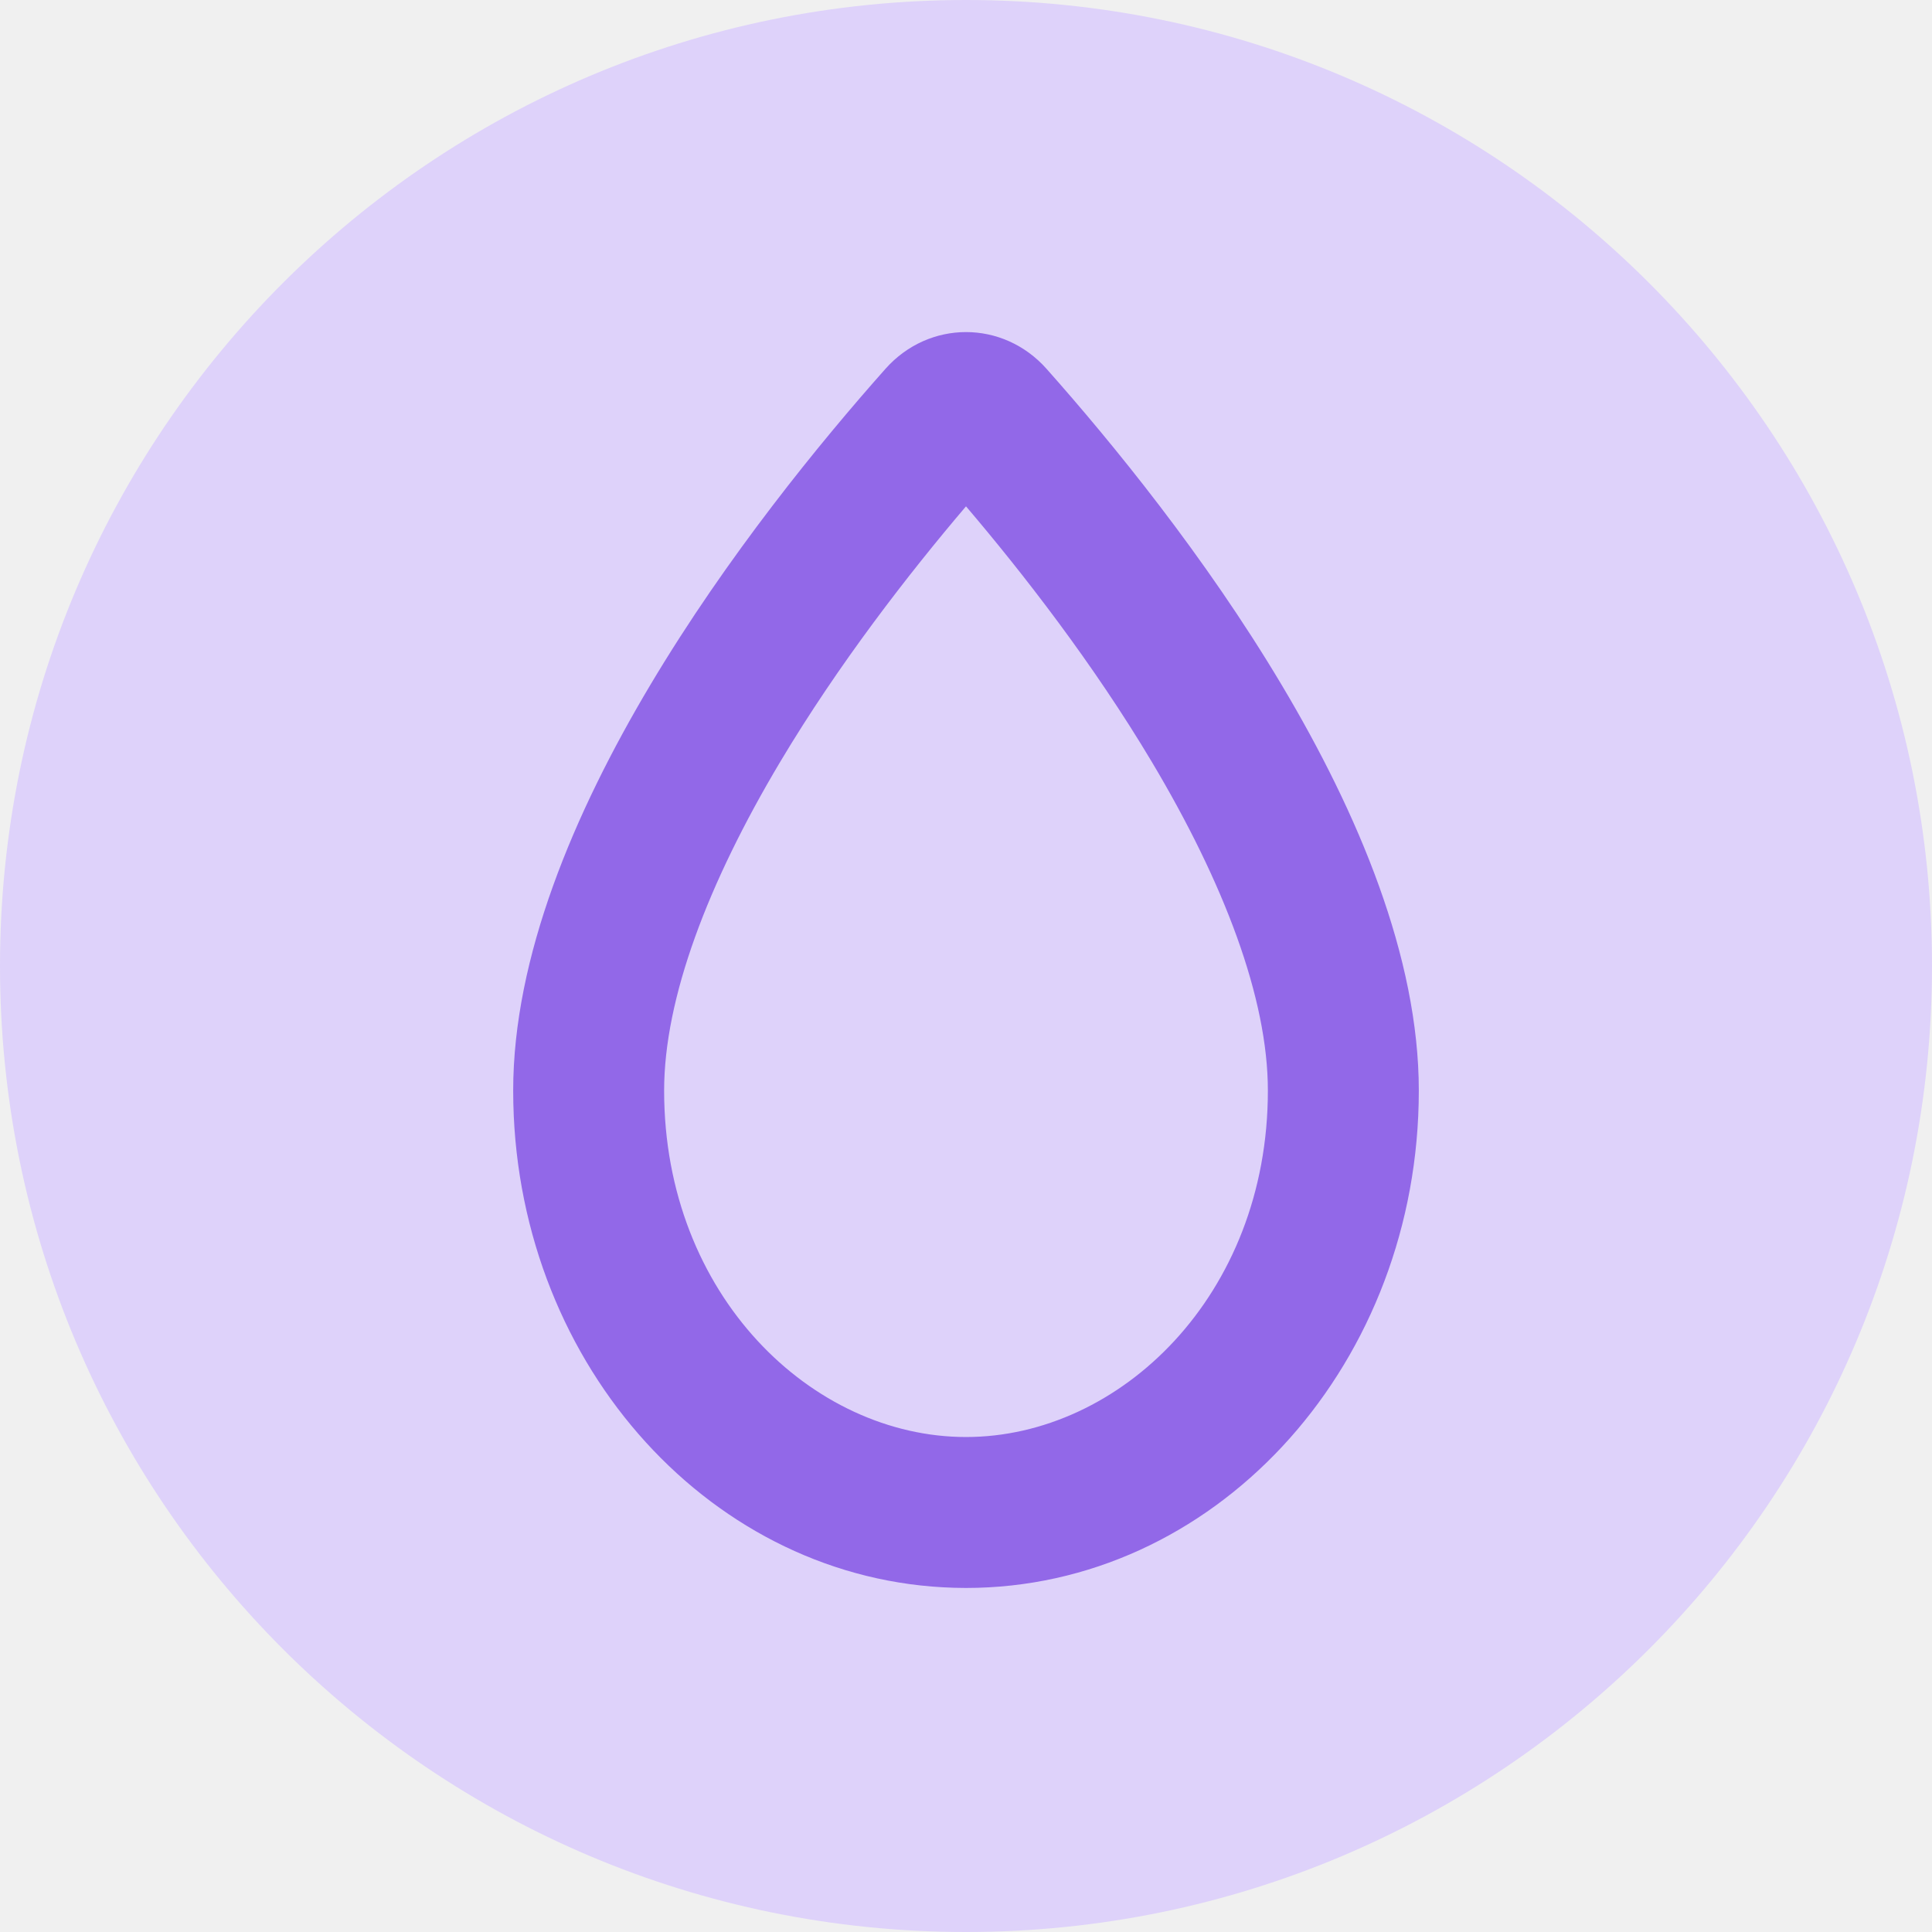
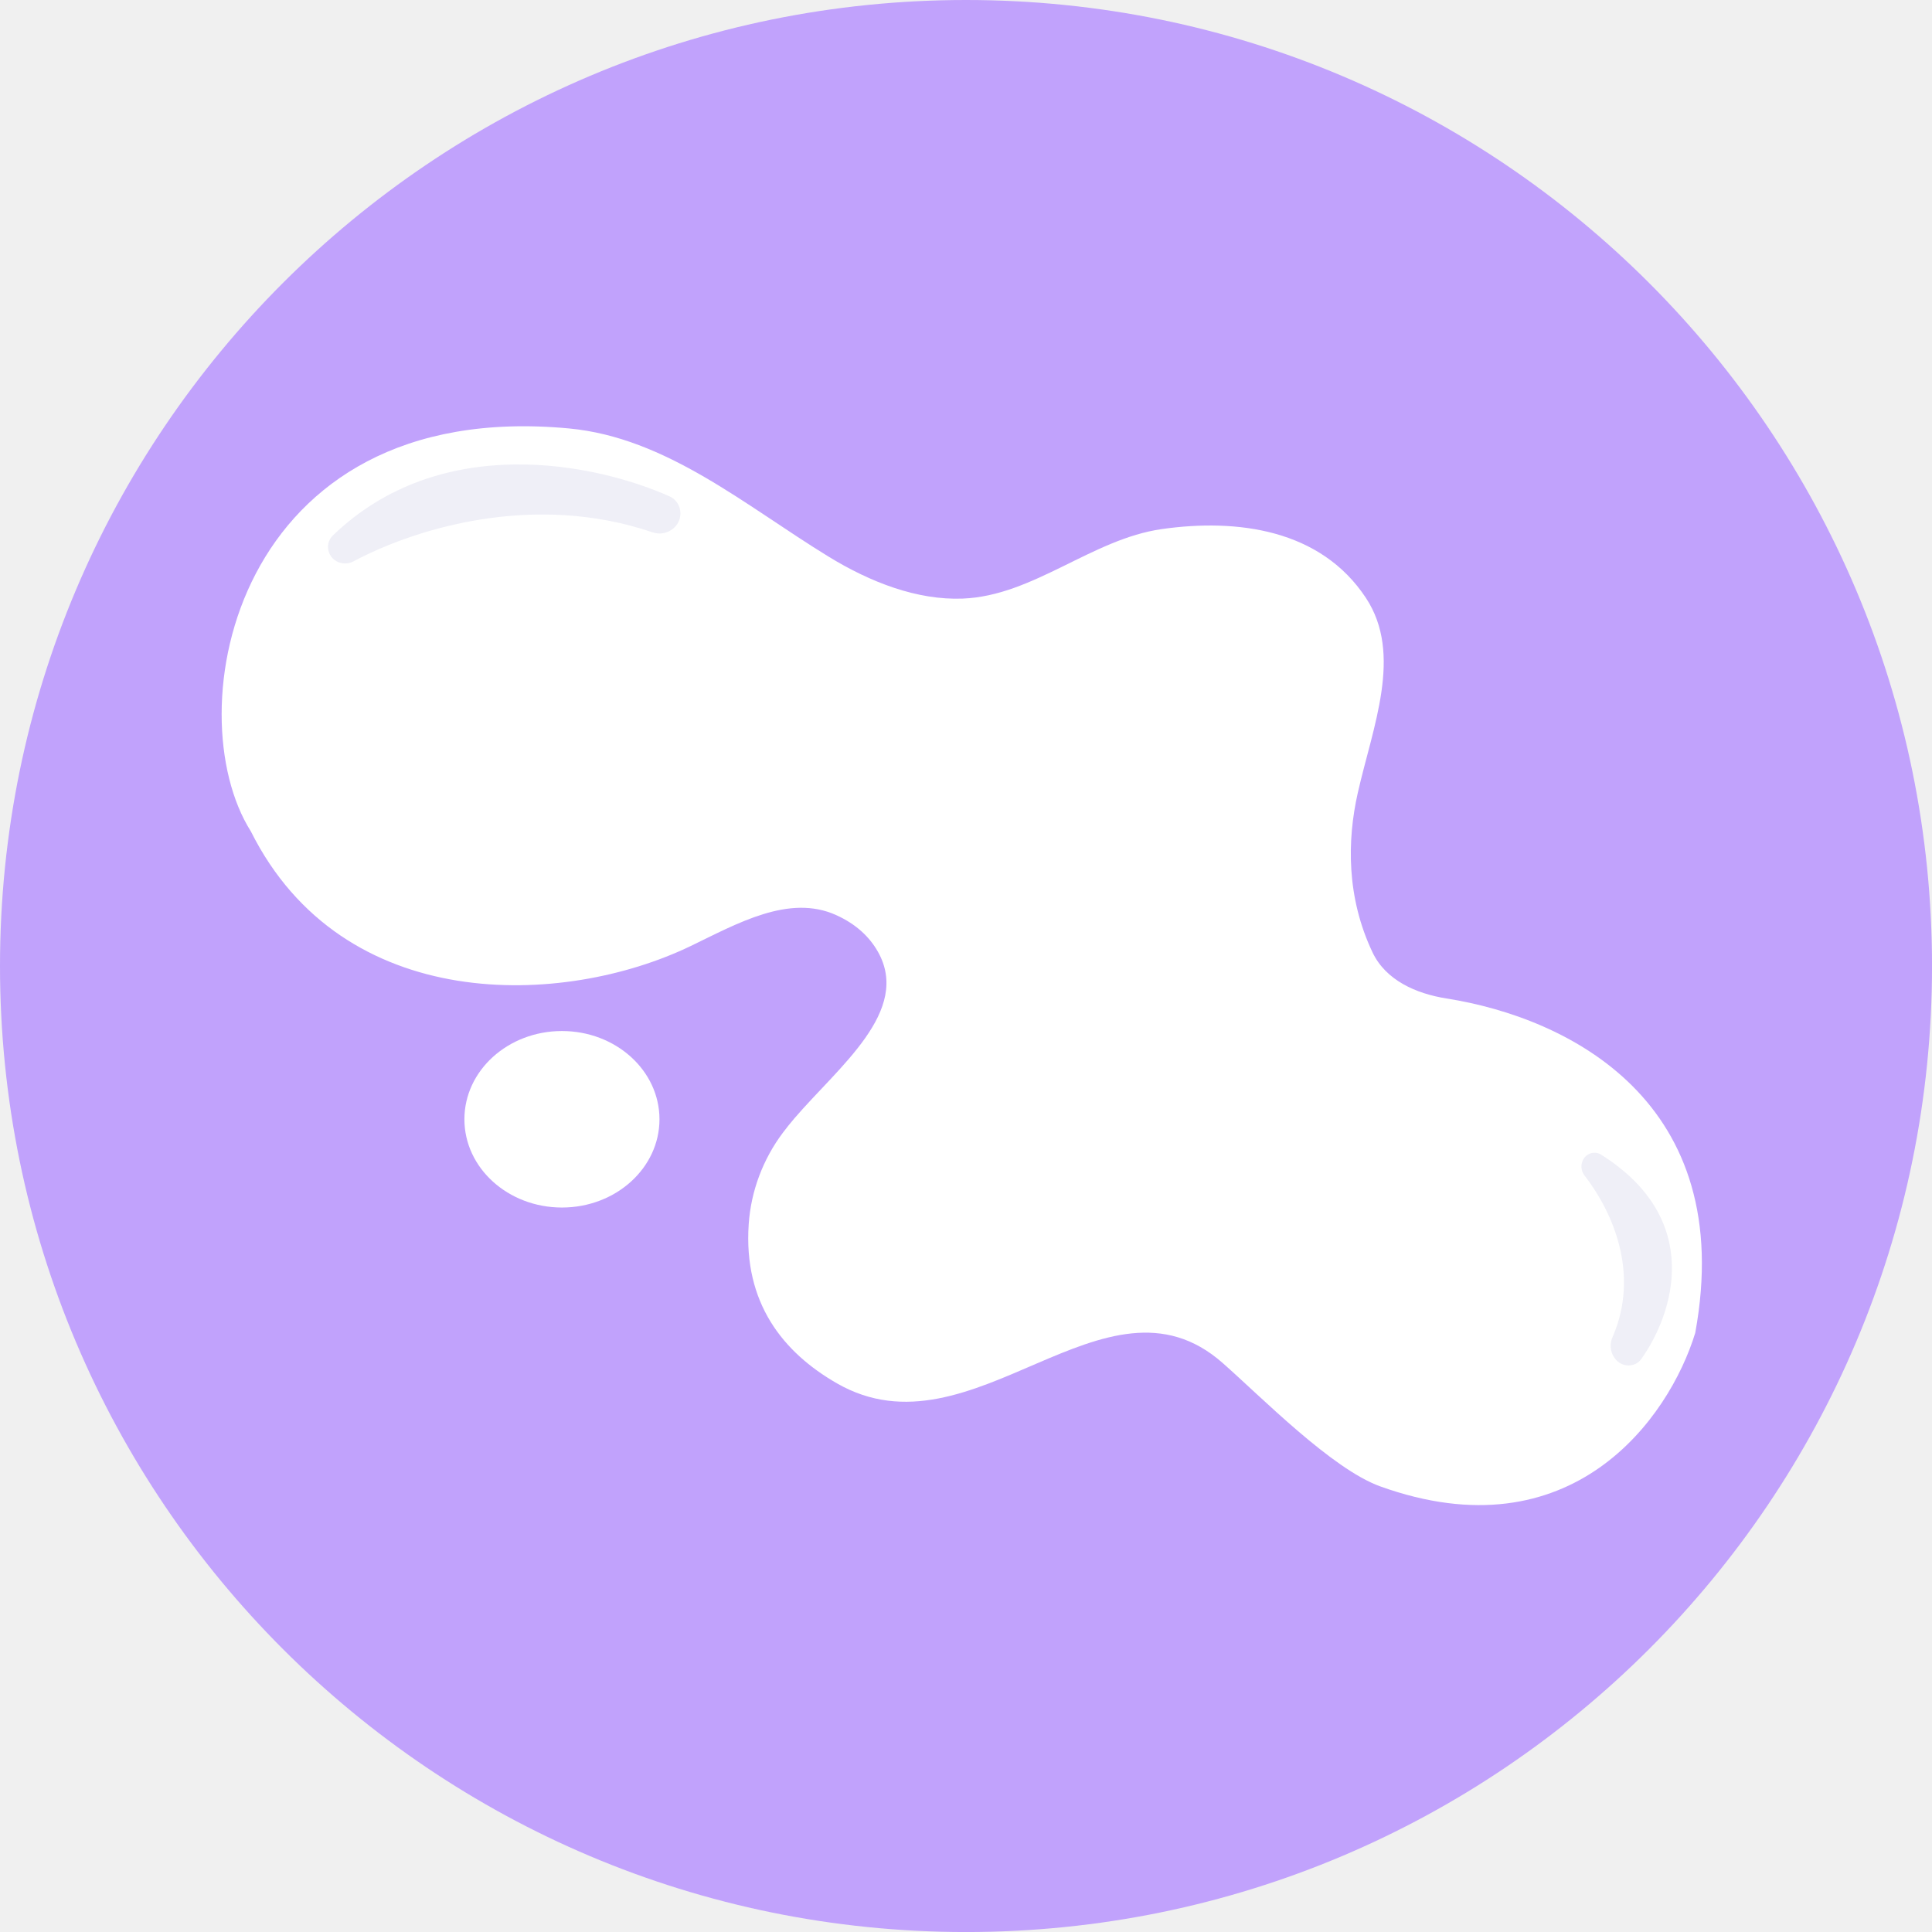
<svg xmlns="http://www.w3.org/2000/svg" width="64" height="64" viewBox="0 0 64 64" fill="none">
-   <g clip-path="url(#clip0_730_7)">
-     <path d="M64 32C64 49.673 49.673 64 32 64C14.327 64 0 49.673 0 32C0 14.327 14.327 0 32 0C49.673 0 64 14.327 64 32Z" fill="#DED2FA" />
-     <path d="M42 36.127C42 33.066 40.547 29.25 38.157 25.241C36.218 21.99 33.903 19.009 32 16.773C30.098 19.009 27.782 21.99 25.843 25.241C23.453 29.25 22 33.066 22 36.127C22 42.917 26.908 47.603 32 47.603V52.603L31.613 52.597C23.636 52.375 17.207 45.314 17.005 36.552L17 36.127C17 27.291 25.018 17.075 29.33 12.22C30.774 10.594 33.226 10.594 34.67 12.22C38.982 17.075 47 27.291 47 36.127L46.995 36.552C46.79 45.455 40.155 52.603 32 52.603V47.603C37.092 47.603 42 42.917 42 36.127Z" fill="#9268E8" />
-   </g>
-   <defs>
-     <clipPath id="clip0_730_7">
-       <rect width="64" height="64" fill="white" />
-     </clipPath>
-   </defs>
+   <path d="M64.001 32.001C64.001 49.674 49.674 64.001 32.001 64.001C14.327 64.001 0 49.674 0 32.001C0 14.327 14.327 0 32.001 0C49.674 0 64.001 14.327 64.001 32.001Z" fill="#C1A2FC" />
+   <path d="M8.31 27.54C11.354 33.629 18.654 33.372 22.875 31.341C24.419 30.597 26.136 29.608 27.698 30.313C28.365 30.614 28.805 31.04 29.079 31.522C30.195 33.489 27.783 35.334 26.312 37.051C26.177 37.209 26.052 37.366 25.936 37.52C25.276 38.397 24.876 39.457 24.802 40.552C24.624 43.16 25.935 44.798 27.726 45.826C32.231 48.411 36.6 41.716 40.499 45.148C41.779 46.274 44.12 48.663 45.724 49.239C52.05 51.513 55.284 47.003 56.157 44.155C57.559 36.5 51.978 33.717 47.918 33.076C46.908 32.916 45.905 32.472 45.467 31.549C44.605 29.735 44.62 27.852 44.979 26.262C45.473 24.076 46.482 21.678 45.248 19.807C43.747 17.531 40.987 17.172 38.489 17.526C36.168 17.856 34.235 19.738 31.892 19.829C30.384 19.888 28.836 19.289 27.449 18.44C24.686 16.747 22.076 14.496 18.85 14.193C7.733 13.152 5.818 23.594 8.31 27.54Z" fill="white" />
+   <path d="M21.62 17.635C17.653 16.283 13.704 17.529 11.712 18.595C11.415 18.754 11.036 18.634 10.906 18.323C10.824 18.125 10.866 17.894 11.021 17.744C14.59 14.294 19.708 15.34 22.183 16.444C22.405 16.543 22.54 16.765 22.54 17.008C22.54 17.472 22.059 17.785 21.62 17.635Z" fill="#EFEFF7" />
+   <path d="M53.411 44.31C54.343 42.188 53.407 40.122 52.488 38.938C52.288 38.681 52.4 38.281 52.714 38.199C52.823 38.171 52.941 38.188 53.037 38.248C56.451 40.398 55.435 43.522 54.368 45.022C54.272 45.157 54.113 45.232 53.947 45.232C53.502 45.232 53.232 44.718 53.411 44.31Z" fill="#EFEFF7" />
+   <path d="M21.846 37.078C21.846 38.692 20.399 40.001 18.615 40.001C16.831 40.001 15.384 38.692 15.384 37.078C15.384 35.463 16.831 34.154 18.615 34.154C20.399 34.154 21.846 35.463 21.846 37.078Z" fill="white" />
</svg>
